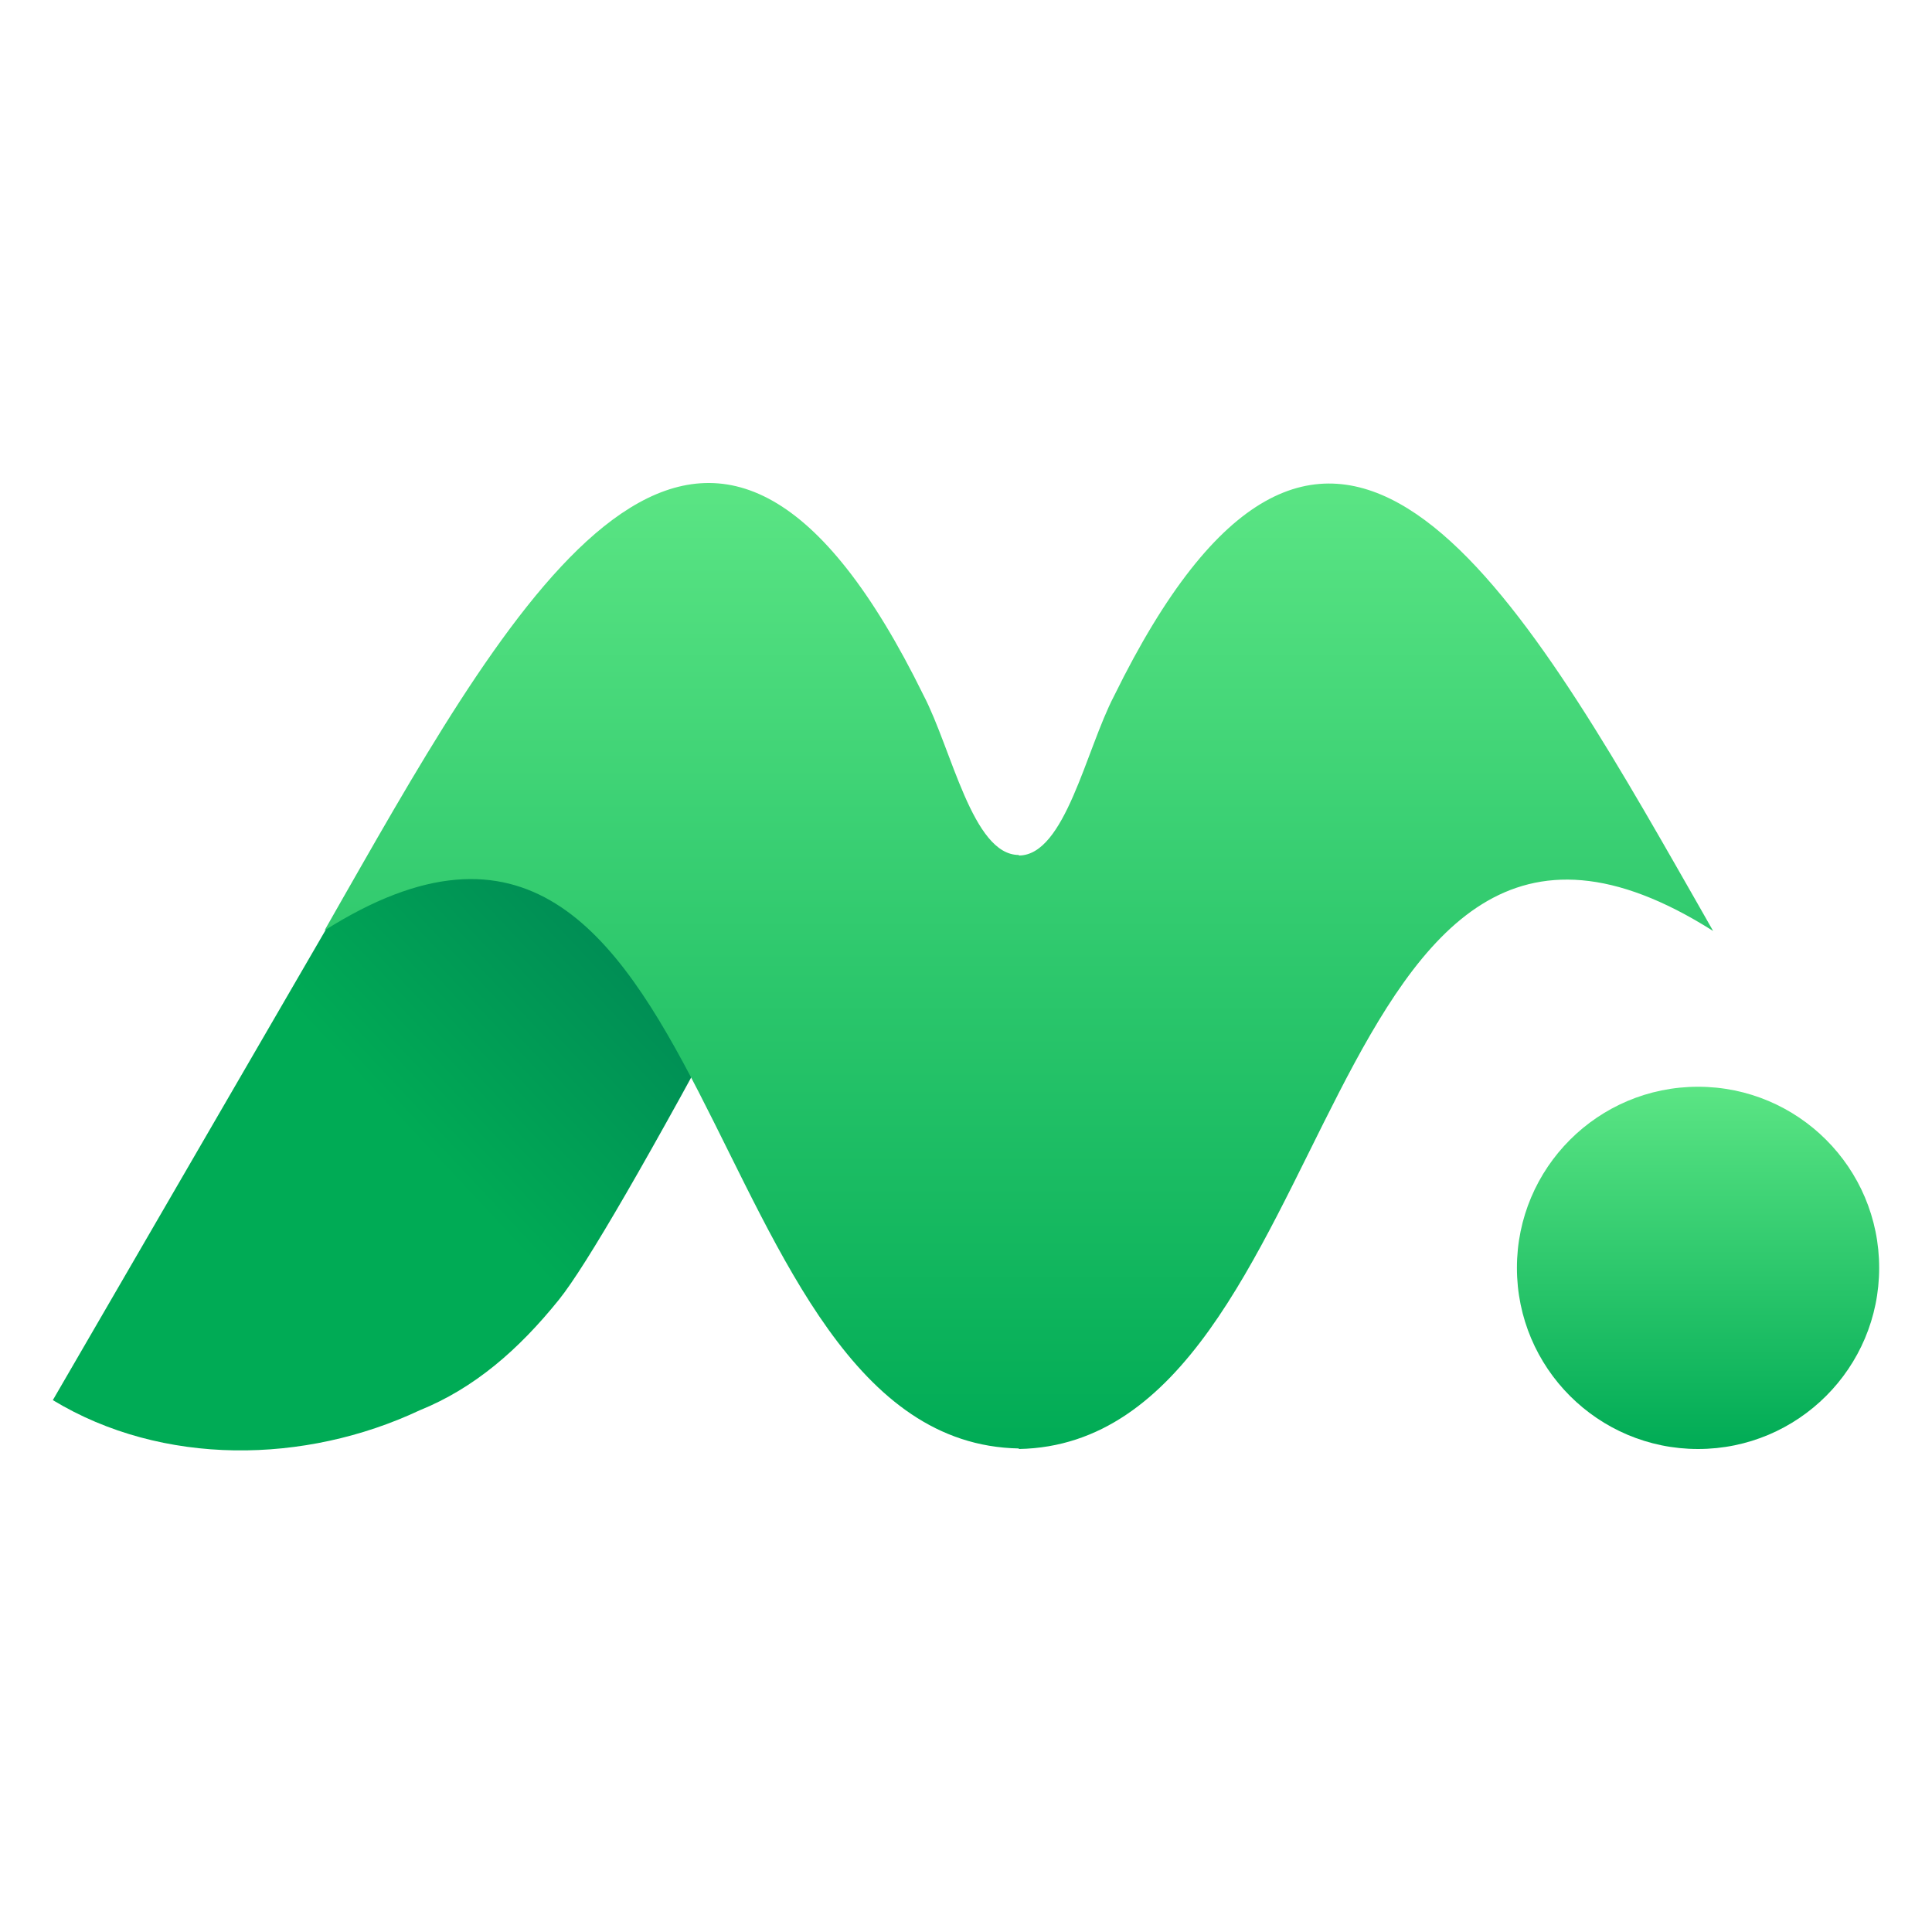
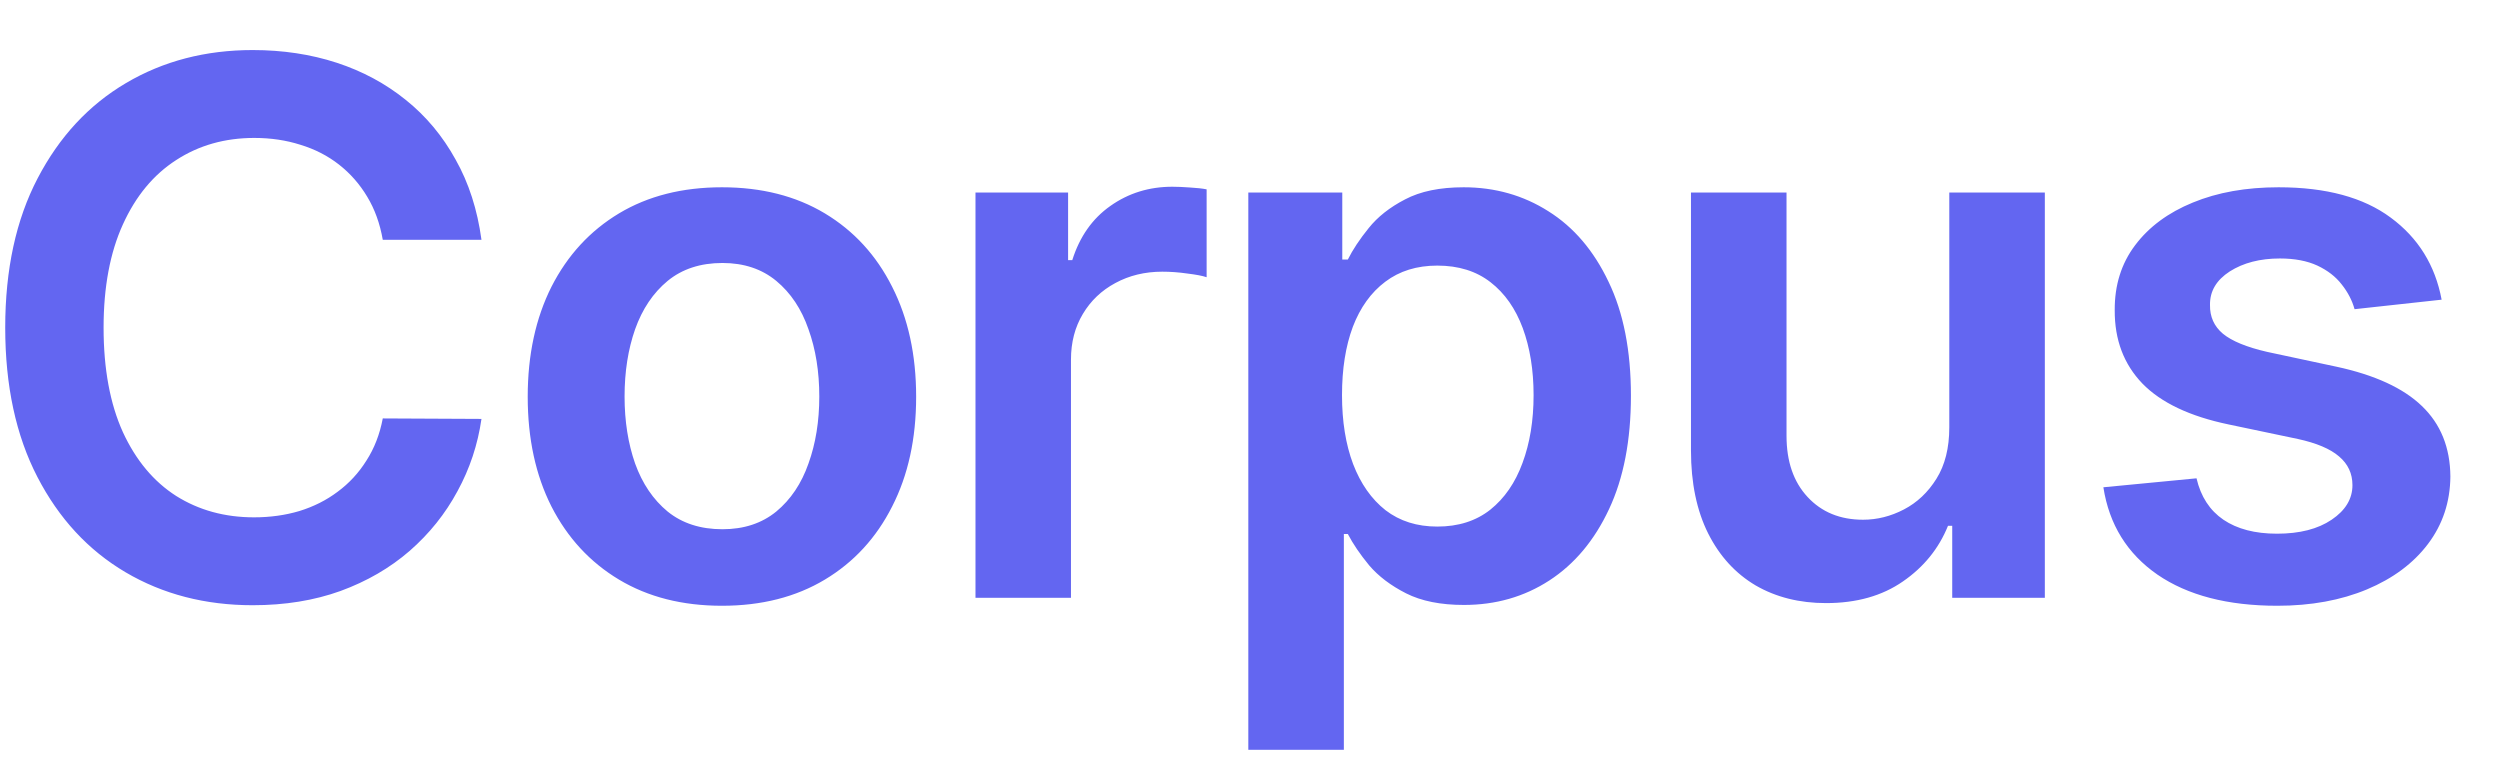
- <svg xmlns="http://www.w3.org/2000/svg" height="512" viewBox="0 0 512 512" width="512">
-   <linearGradient id="a" x1="100%" x2="50%" y1="5.663%" y2="50%">
-     <stop offset="0" stop-color="#007b55" />
-     <stop offset="1" stop-color="#00ab55" />
-   </linearGradient>
-   <linearGradient id="b" x1="50%" x2="50%" y1="0%" y2="100%">
-     <stop offset="0" stop-color="#5be584" />
-     <stop offset="1" stop-color="#00ab55" />
-   </linearGradient>
-   <g fill="none" fill-rule="evenodd" transform="translate(14 128)">
-     <path d="m92.807 83.107c44.289 22.889 46.308 23.935 46.401 23.98.012.009.642.333 44.793 23.153-26.072 48.54-42.693 77.266-49.868 86.179-10.759 13.37-22.495 23.493-36.93 29.334-30.346 14.262-68.07 14.929-97.202-2.704z" fill="url(#a)" />
-     <g fill="url(#b)">
-       <path d="m430.31 101.726c-46.271-80.956-94.1-157.228-149.043-45.344-7.516 14.383-12.995 42.337-25.267 42.337v-.142c-12.272 0-17.749-27.953-25.265-42.337-54.945-111.885-102.774-35.612-149.045 45.344-3.482 6.105-6.827 11.932-9.69 16.996 106.038-67.127 97.11 135.666 184 137.278v.142c86.891-1.611 77.962-204.405 184-137.28-2.861-5.062-6.206-10.889-9.69-16.994" />
-       <path d="m436 256c26.509 0 48-21.491 48-48s-21.491-48-48-48-48 21.491-48 48 21.491 48 48 48" />
-     </g>
-   </g>
+ <svg xmlns="http://www.w3.org/2000/svg" width="46" height="14" viewBox="0 0 46 14" fill="none">
+   <path d="M8.859 4.412H7.043C6.991 4.114 6.896 3.85 6.757 3.62C6.618 3.387 6.444 3.19 6.237 3.028C6.03 2.866 5.794 2.745 5.528 2.664C5.266 2.58 4.983 2.538 4.679 2.538C4.138 2.538 3.659 2.674 3.242 2.945C2.824 3.214 2.497 3.609 2.261 4.13C2.025 4.648 1.906 5.281 1.906 6.028C1.906 6.789 2.025 7.43 2.261 7.951C2.5 8.469 2.827 8.861 3.242 9.126C3.659 9.388 4.137 9.519 4.674 9.519C4.972 9.519 5.25 9.48 5.509 9.403C5.771 9.322 6.006 9.204 6.213 9.048C6.423 8.893 6.6 8.702 6.742 8.475C6.888 8.249 6.988 7.99 7.043 7.699L8.859 7.708C8.791 8.181 8.644 8.624 8.417 9.039C8.194 9.453 7.901 9.819 7.538 10.136C7.176 10.45 6.752 10.696 6.266 10.874C5.781 11.049 5.242 11.136 4.65 11.136C3.776 11.136 2.996 10.934 2.309 10.529C1.623 10.124 1.083 9.54 0.688 8.776C0.293 8.013 0.096 7.097 0.096 6.028C0.096 4.957 0.295 4.041 0.693 3.28C1.091 2.517 1.633 1.932 2.319 1.528C3.005 1.123 3.782 0.921 4.65 0.921C5.203 0.921 5.718 0.999 6.194 1.154C6.669 1.309 7.093 1.537 7.466 1.838C7.838 2.136 8.144 2.502 8.383 2.936C8.626 3.366 8.784 3.858 8.859 4.412ZM13.284 11.146C12.555 11.146 11.924 10.985 11.39 10.665C10.856 10.345 10.442 9.896 10.147 9.32C9.856 8.744 9.71 8.071 9.71 7.3C9.71 6.53 9.856 5.855 10.147 5.276C10.442 4.697 10.856 4.247 11.39 3.926C11.924 3.606 12.555 3.446 13.284 3.446C14.012 3.446 14.643 3.606 15.177 3.926C15.711 4.247 16.124 4.697 16.415 5.276C16.71 5.855 16.857 6.53 16.857 7.3C16.857 8.071 16.71 8.744 16.415 9.32C16.124 9.896 15.711 10.345 15.177 10.665C14.643 10.985 14.012 11.146 13.284 11.146ZM13.293 9.738C13.688 9.738 14.018 9.629 14.284 9.412C14.549 9.192 14.747 8.898 14.876 8.529C15.009 8.16 15.075 7.749 15.075 7.296C15.075 6.839 15.009 6.427 14.876 6.058C14.747 5.685 14.549 5.389 14.284 5.169C14.018 4.949 13.688 4.839 13.293 4.839C12.889 4.839 12.552 4.949 12.284 5.169C12.018 5.389 11.819 5.685 11.686 6.058C11.557 6.427 11.492 6.839 11.492 7.296C11.492 7.749 11.557 8.16 11.686 8.529C11.819 8.898 12.018 9.192 12.284 9.412C12.552 9.629 12.889 9.738 13.293 9.738ZM17.949 11V3.543H19.653V4.786H19.73C19.866 4.355 20.099 4.023 20.43 3.79C20.763 3.554 21.143 3.436 21.571 3.436C21.668 3.436 21.776 3.441 21.896 3.45C22.019 3.457 22.121 3.468 22.202 3.484V5.101C22.127 5.075 22.009 5.053 21.847 5.033C21.689 5.01 21.535 4.999 21.386 4.999C21.066 4.999 20.778 5.069 20.522 5.208C20.269 5.344 20.07 5.533 19.925 5.776C19.779 6.019 19.706 6.299 19.706 6.616V11H17.949ZM22.969 13.796V3.543H24.698V4.776H24.8C24.89 4.595 25.018 4.402 25.183 4.198C25.348 3.991 25.572 3.814 25.853 3.669C26.135 3.52 26.494 3.446 26.931 3.446C27.507 3.446 28.027 3.593 28.49 3.887C28.956 4.179 29.325 4.611 29.597 5.184C29.872 5.753 30.009 6.452 30.009 7.281C30.009 8.1 29.875 8.796 29.606 9.369C29.338 9.942 28.972 10.379 28.509 10.68C28.046 10.981 27.522 11.131 26.936 11.131C26.509 11.131 26.154 11.06 25.873 10.918C25.591 10.775 25.365 10.604 25.193 10.403C25.025 10.199 24.894 10.006 24.8 9.825H24.727V13.796H22.969ZM24.693 7.271C24.693 7.754 24.761 8.176 24.897 8.538C25.036 8.901 25.235 9.184 25.494 9.388C25.756 9.589 26.073 9.689 26.446 9.689C26.834 9.689 27.159 9.586 27.422 9.378C27.684 9.168 27.881 8.882 28.014 8.519C28.15 8.153 28.218 7.737 28.218 7.271C28.218 6.808 28.151 6.397 28.019 6.038C27.886 5.679 27.689 5.397 27.426 5.193C27.164 4.989 26.837 4.887 26.446 4.887C26.07 4.887 25.751 4.986 25.489 5.184C25.227 5.381 25.028 5.658 24.892 6.014C24.759 6.37 24.693 6.789 24.693 7.271ZM35.867 7.864V3.543H37.625V11H35.921V9.675H35.843C35.675 10.092 35.398 10.434 35.013 10.699C34.631 10.964 34.16 11.097 33.6 11.097C33.111 11.097 32.679 10.989 32.304 10.772C31.932 10.552 31.64 10.233 31.43 9.815C31.22 9.395 31.114 8.886 31.114 8.291V3.543H32.872V8.019C32.872 8.492 33.001 8.867 33.26 9.145C33.519 9.424 33.859 9.563 34.28 9.563C34.539 9.563 34.79 9.5 35.032 9.374C35.275 9.247 35.474 9.06 35.63 8.81C35.788 8.558 35.867 8.242 35.867 7.864ZM44.926 5.514L43.324 5.689C43.279 5.527 43.2 5.375 43.086 5.232C42.976 5.09 42.827 4.975 42.64 4.887C42.452 4.8 42.222 4.756 41.95 4.756C41.584 4.756 41.277 4.836 41.028 4.994C40.782 5.153 40.66 5.358 40.664 5.611C40.66 5.828 40.74 6.004 40.901 6.14C41.066 6.276 41.338 6.388 41.717 6.475L42.989 6.747C43.695 6.899 44.219 7.14 44.562 7.47C44.908 7.801 45.083 8.233 45.087 8.767C45.083 9.236 44.946 9.65 44.674 10.01C44.405 10.366 44.031 10.644 43.552 10.845C43.073 11.045 42.523 11.146 41.902 11.146C40.989 11.146 40.254 10.955 39.697 10.573C39.141 10.188 38.809 9.652 38.702 8.966L40.416 8.801C40.494 9.137 40.659 9.391 40.911 9.563C41.164 9.734 41.492 9.82 41.897 9.82C42.314 9.82 42.649 9.734 42.902 9.563C43.157 9.391 43.285 9.179 43.285 8.927C43.285 8.713 43.203 8.537 43.038 8.398C42.876 8.258 42.623 8.152 42.28 8.077L41.008 7.81C40.293 7.661 39.764 7.41 39.421 7.058C39.078 6.702 38.908 6.252 38.911 5.708C38.908 5.248 39.032 4.85 39.285 4.514C39.54 4.174 39.895 3.912 40.348 3.727C40.804 3.539 41.33 3.446 41.926 3.446C42.8 3.446 43.488 3.632 43.989 4.004C44.494 4.376 44.807 4.879 44.926 5.514Z" fill="#6366F1" />
</svg>
